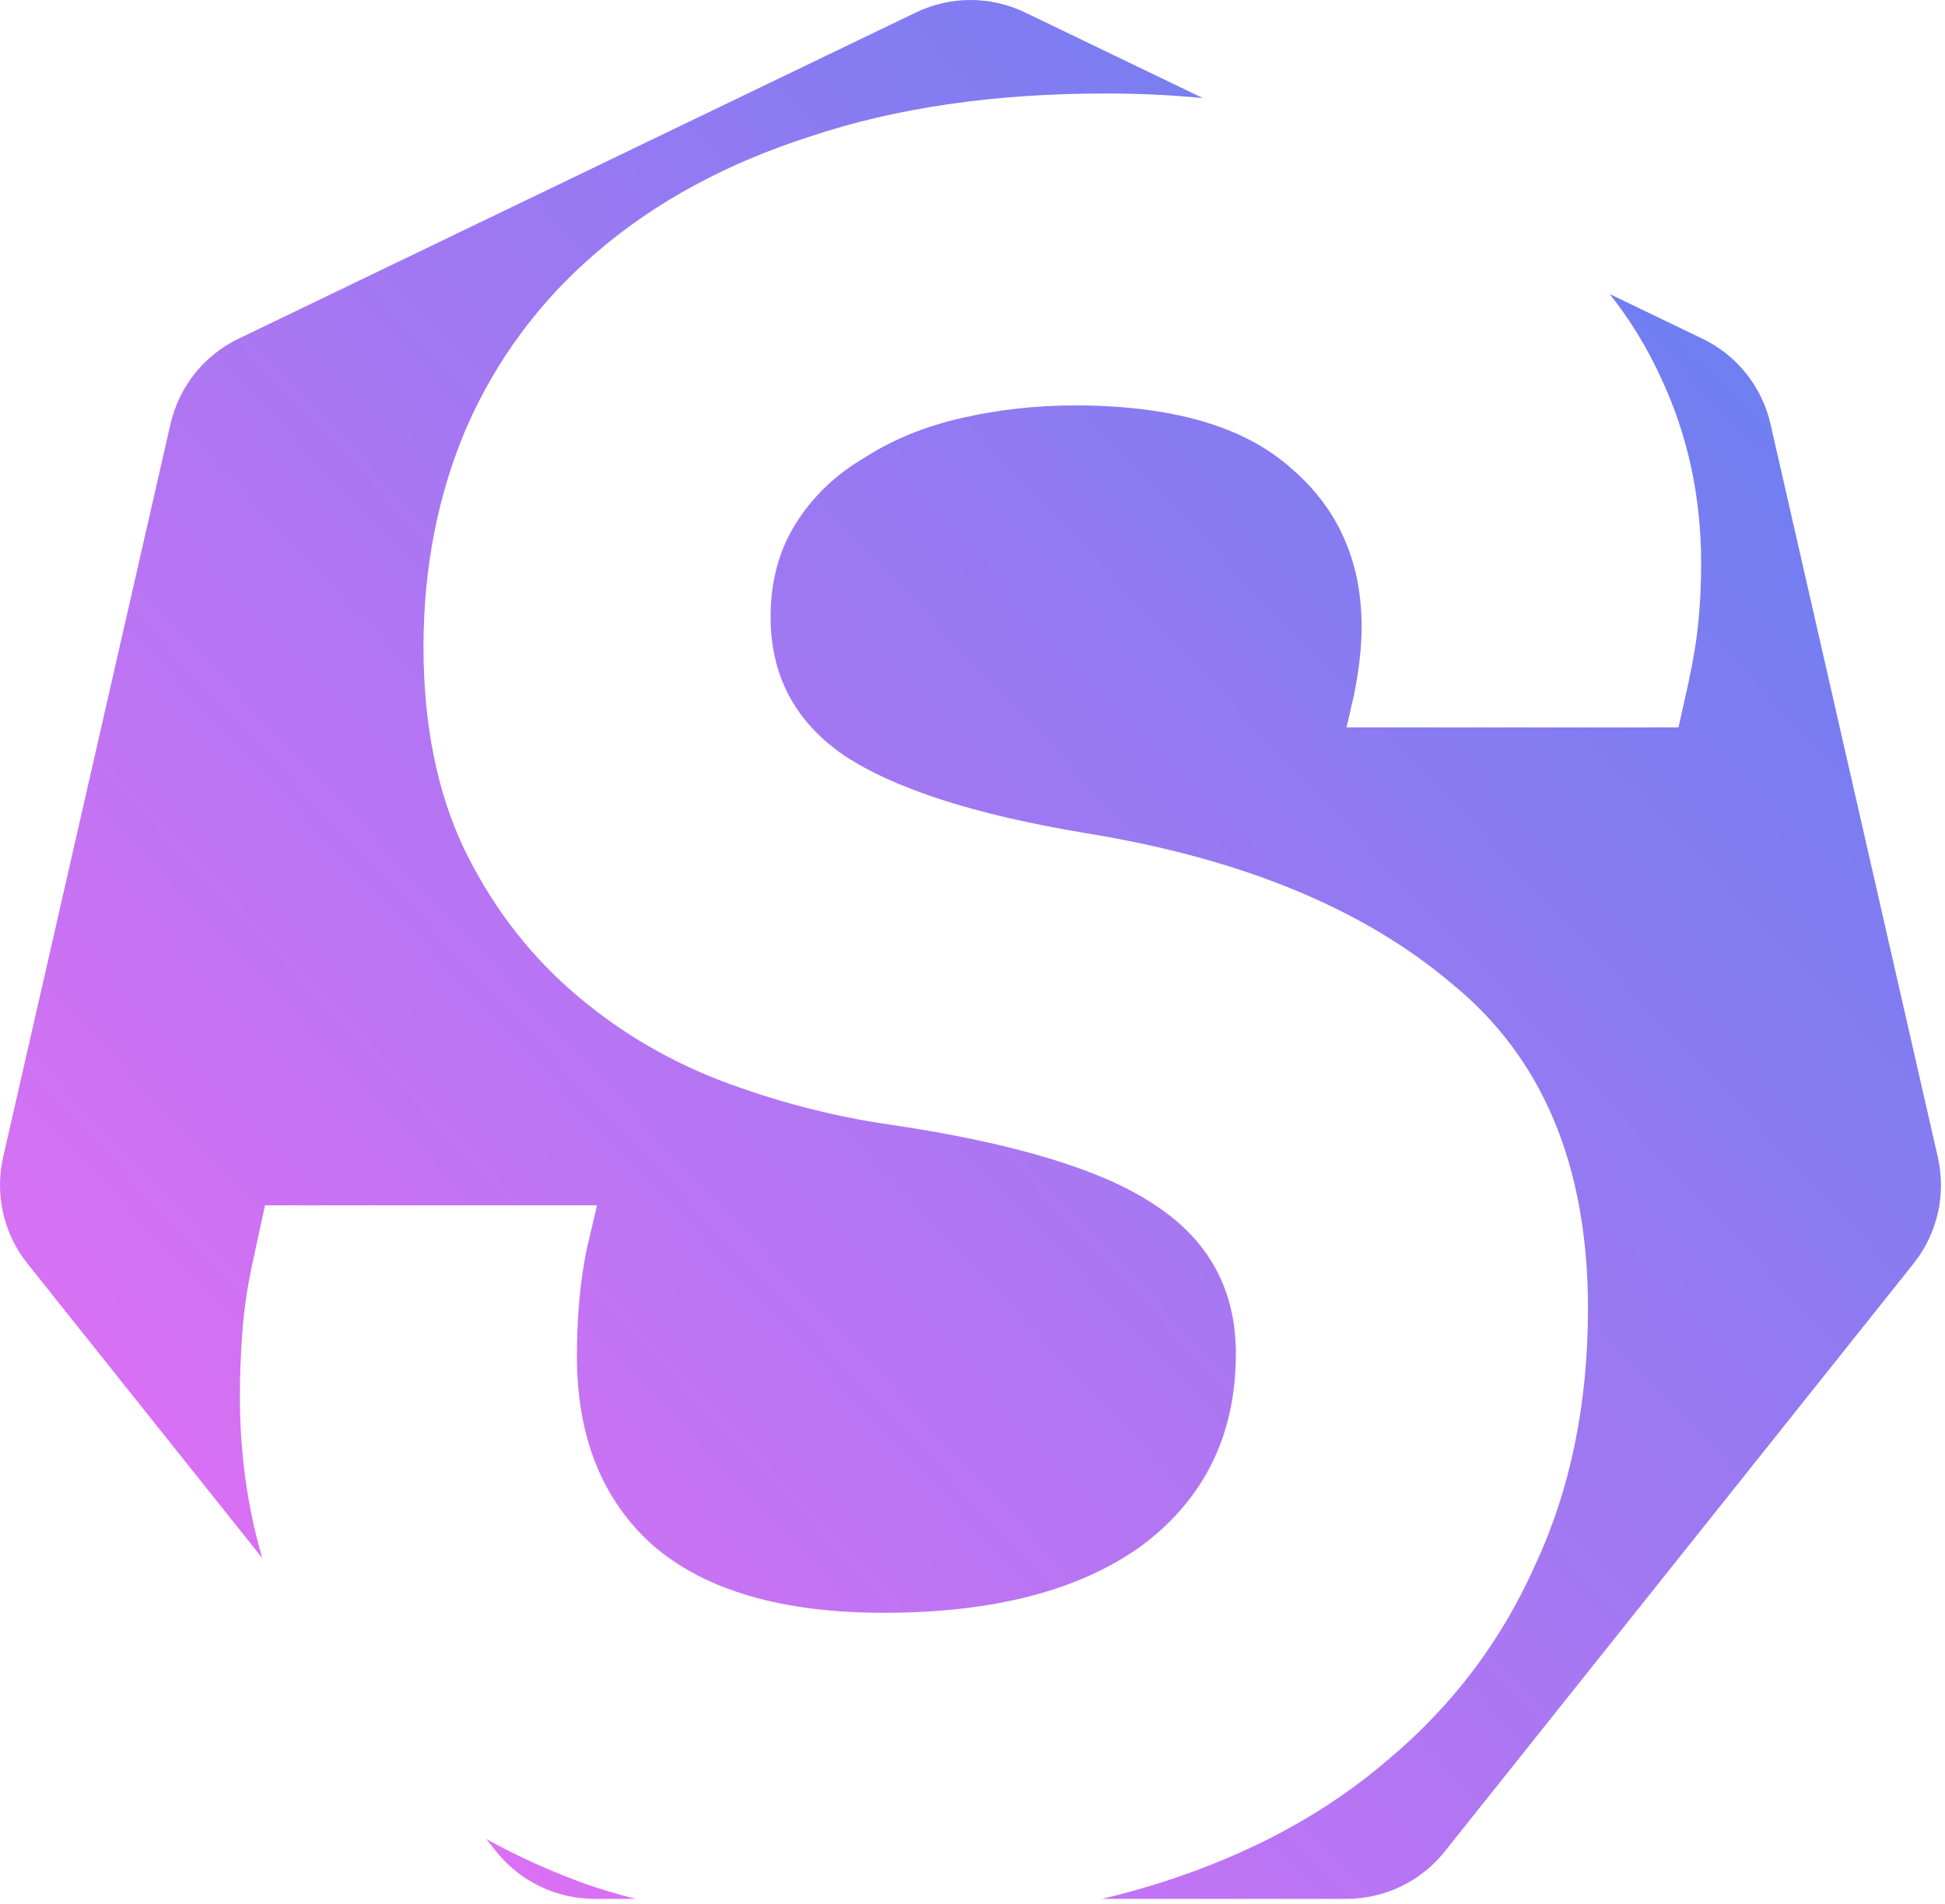
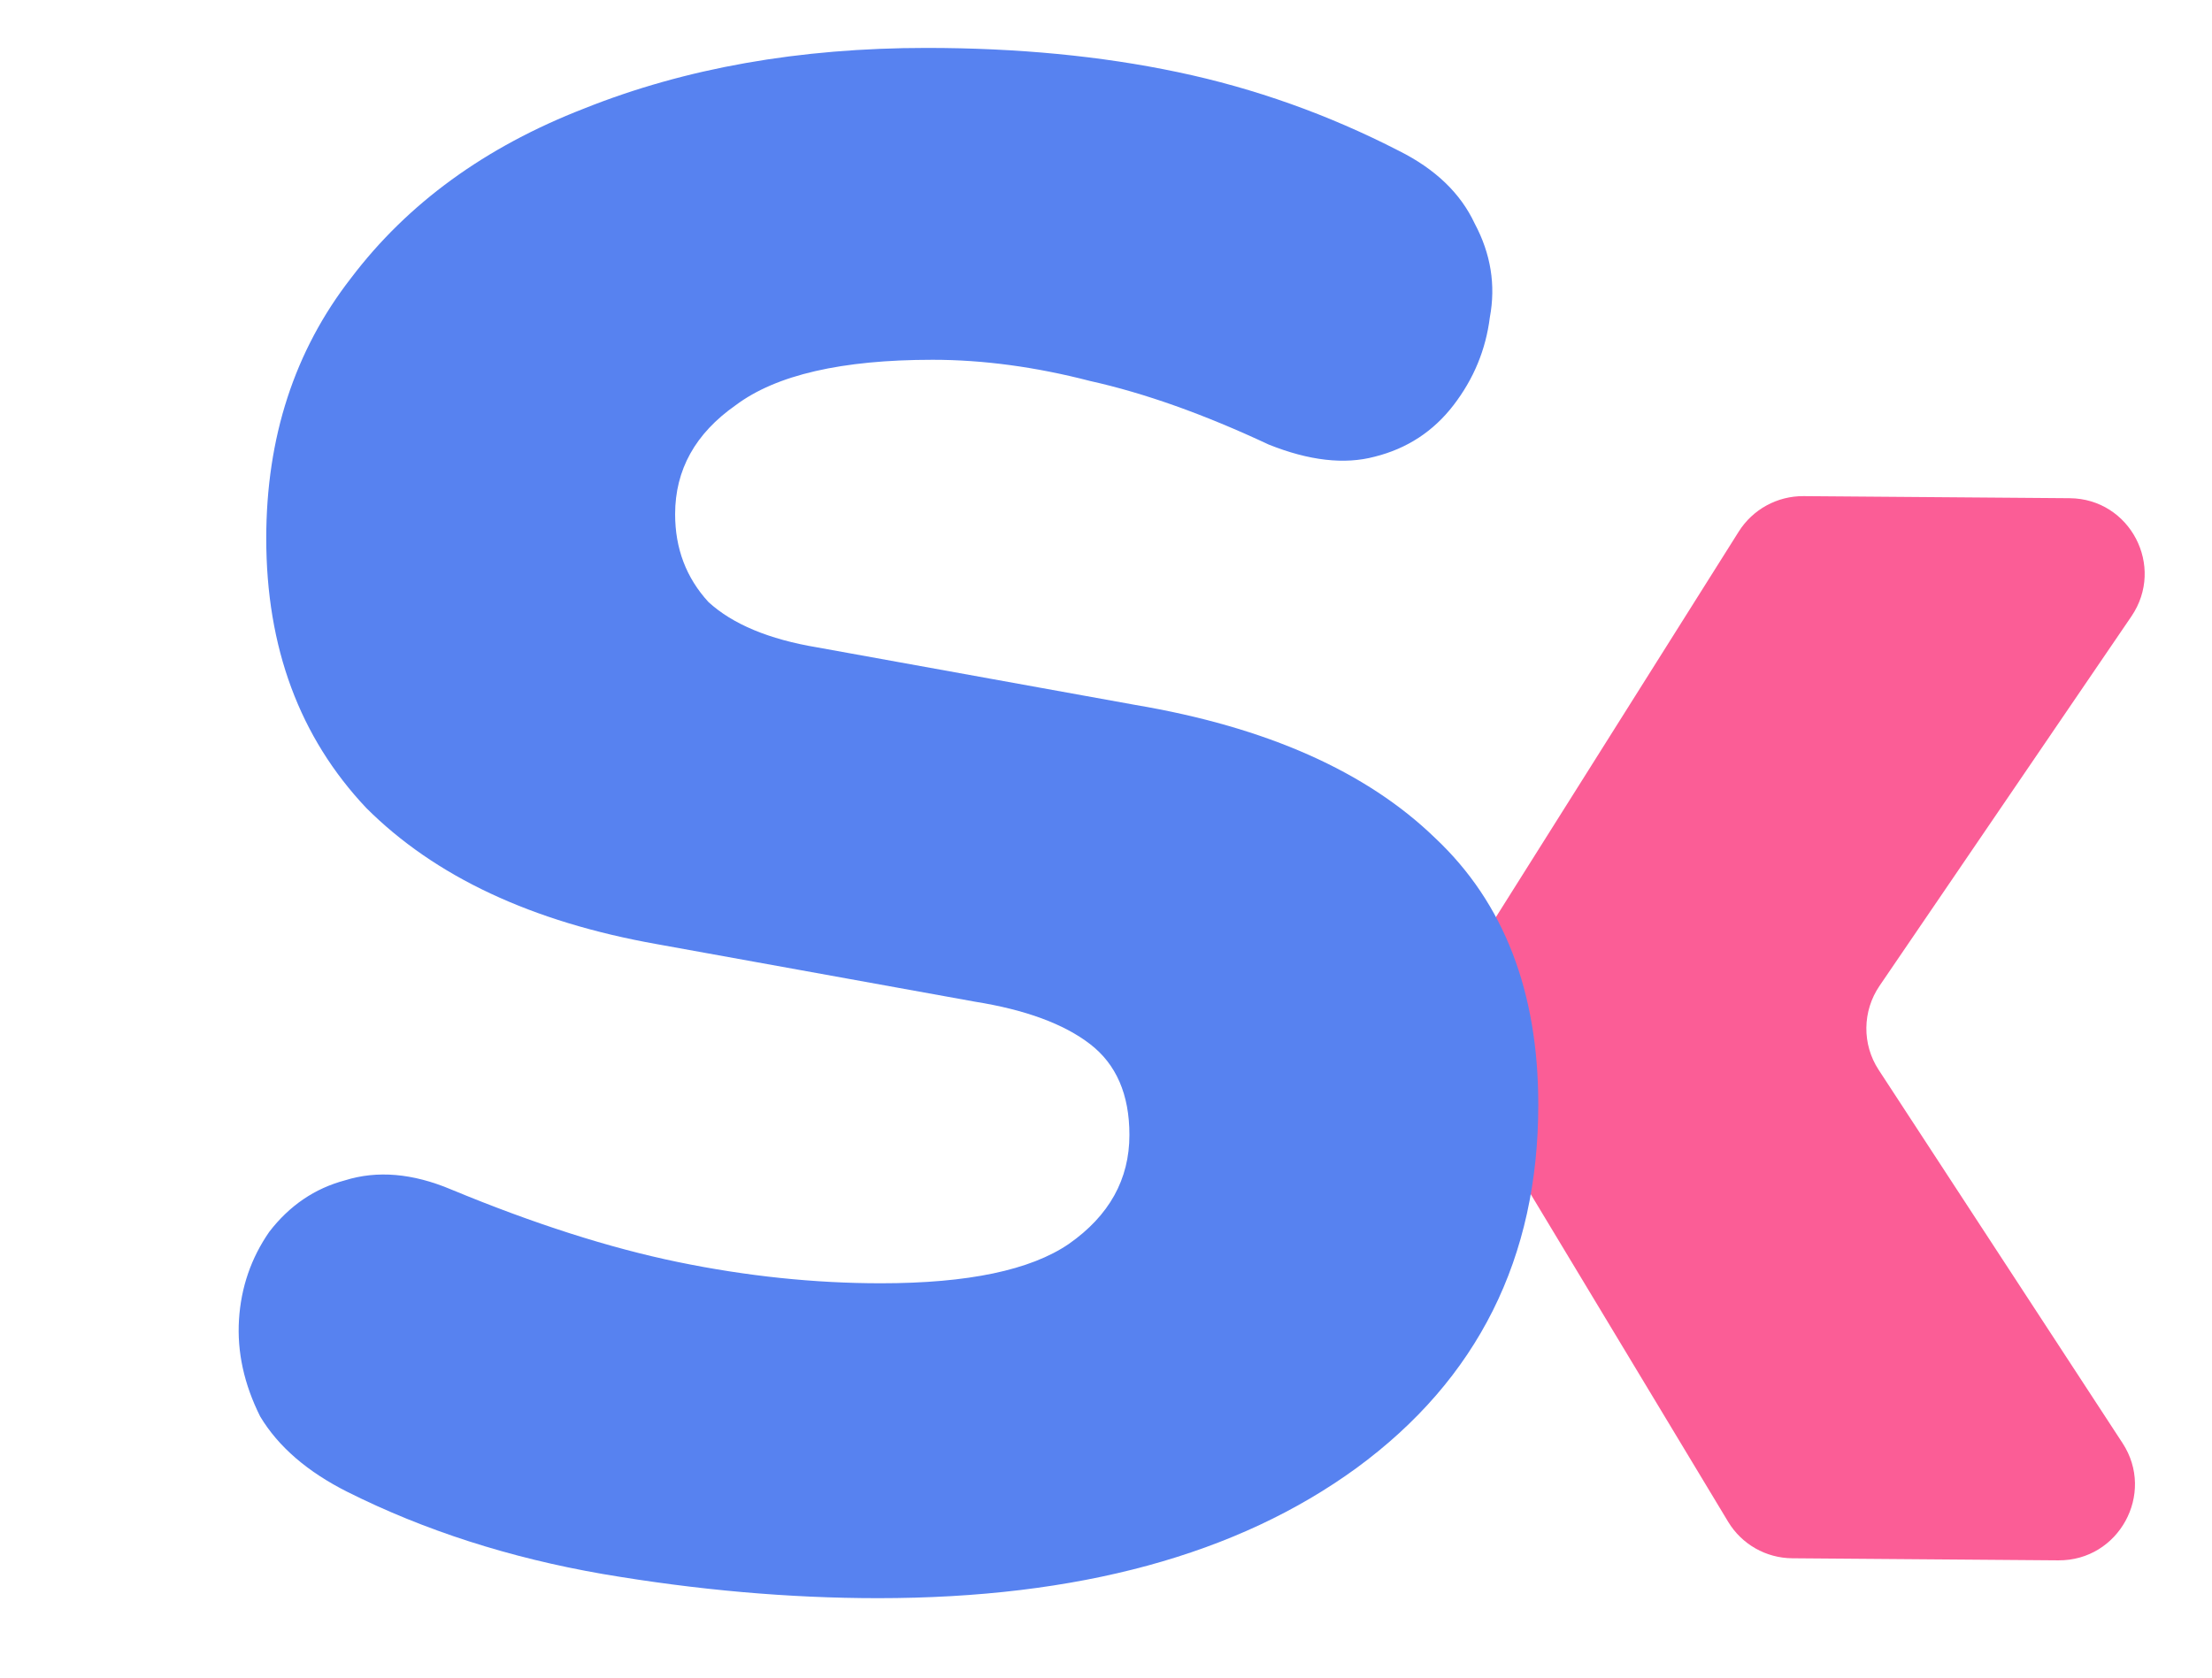
- <svg xmlns="http://www.w3.org/2000/svg" width="232" height="227" viewBox="0 0 232 227" fill="none">
-   <path fill-rule="evenodd" clip-rule="evenodd" d="M122.268 1.485C118.156 -0.495 113.365 -0.495 109.252 1.485L28.449 40.398C24.336 42.379 21.349 46.125 20.333 50.575L0.376 138.011C-0.64 142.462 0.427 147.132 3.273 150.701L31.288 185.832C29.506 179.762 28.614 173.335 28.614 166.551C28.614 163.951 28.715 161.351 28.915 158.751C29.114 156.151 29.515 153.451 30.114 150.651L31.614 143.751H71.215L70.014 148.851C69.215 152.651 68.814 156.951 68.814 161.751C68.814 171.351 71.814 178.851 77.814 184.251C84.014 189.651 93.215 192.351 105.414 192.351C118.614 192.351 128.914 189.651 136.314 184.251C143.714 178.651 147.415 171.051 147.415 161.451C147.415 153.851 144.214 147.951 137.814 143.751C131.614 139.551 121.114 136.351 106.314 134.151C99.314 133.151 92.415 131.351 85.615 128.751C79.014 126.151 73.115 122.551 67.915 117.951C62.715 113.351 58.514 107.751 55.315 101.151C52.114 94.351 50.514 86.351 50.514 77.151C50.514 67.751 52.215 59.051 55.614 51.051C59.215 42.851 64.415 35.851 71.215 30.051C78.215 24.051 86.715 19.451 96.715 16.251C106.914 12.851 118.614 11.151 131.814 11.151C135.858 11.151 139.746 11.334 143.477 11.699L122.268 1.485ZM192.007 35.07C194.437 38.134 196.473 41.461 198.115 45.051C201.314 51.851 202.915 59.251 202.915 67.251C202.915 69.451 202.814 71.651 202.615 73.851C202.415 76.051 202.015 78.551 201.415 81.351L200.214 86.751H160.615L161.514 82.851C162.114 79.851 162.414 77.151 162.414 74.751C162.414 66.951 159.614 60.651 154.014 55.851C148.414 50.851 139.814 48.351 128.214 48.351C123.614 48.351 119.114 48.851 114.715 49.851C110.314 50.851 106.414 52.451 103.014 54.651C99.615 56.651 96.915 59.251 94.915 62.451C92.915 65.651 91.915 69.351 91.915 73.551C91.915 80.551 94.814 86.051 100.614 90.051C106.614 94.051 116.214 97.151 129.414 99.351C148.014 102.351 162.615 108.351 173.214 117.351C184.014 126.151 189.414 139.051 189.414 156.051C189.414 167.451 187.314 177.651 183.115 186.651C179.115 195.651 173.314 203.351 165.714 209.751C158.314 216.151 149.314 221.051 138.714 224.451C136.357 225.207 133.935 225.88 131.449 226.468H160.603C165.167 226.468 169.484 224.389 172.33 220.82L228.248 150.701C231.094 147.132 232.16 142.462 231.144 138.011L211.187 50.575C210.172 46.125 207.184 42.379 203.072 40.398L192.007 35.07ZM75.8 226.468C73.809 225.958 71.88 225.386 70.014 224.751C65.668 223.179 61.664 221.372 58.002 219.33L59.19 220.82C62.036 224.389 66.353 226.468 70.918 226.468H75.8Z" fill="url(#paint0_linear_326_33)" />
-   <defs>
-     <linearGradient id="paint0_linear_326_33" x1="235.76" y1="-1.649" x2="-4.24" y2="224.637" gradientUnits="userSpaceOnUse">
-       <stop stop-color="#5782F0" />
-       <stop offset="0.948" stop-color="#E96EF4" />
-     </linearGradient>
-   </defs>
+ <svg xmlns="http://www.w3.org/2000/svg" width="692" height="525" viewBox="0 0 692 525" fill="none">
+   <path d="M454.375 333.021C449.765 325.368 449.867 315.757 454.64 308.177L543.938 166.359C548.325 159.393 556.004 155.188 564.226 155.252L647.47 155.9C666.393 156.047 677.451 177.228 666.78 192.886L587.995 308.489C582.598 316.407 582.487 326.782 587.714 334.783L664.021 451.592C674.356 467.413 662.848 488.419 643.925 488.272L560.681 487.624C552.459 487.56 544.871 483.238 540.633 476.204L454.375 333.021Z" fill="#FB5D96" />
+   <path d="M274.686 500.108C246.893 500.108 218.153 497.582 188.465 492.528C159.408 487.475 132.879 478.948 108.876 466.946C96.243 460.63 87.084 452.734 81.398 443.259C76.345 433.152 74.135 423.046 74.766 412.939C75.398 402.833 78.556 393.674 84.241 385.462C90.558 377.251 98.453 371.882 107.928 369.355C118.035 366.197 129.089 367.144 141.09 372.197C166.988 382.936 190.675 390.515 212.152 394.937C233.628 399.359 254.789 401.569 275.633 401.569C302.795 401.569 322.376 397.464 334.378 389.252C347.011 380.409 353.327 369.039 353.327 355.143C353.327 342.509 349.222 333.035 341.01 326.718C332.798 320.401 320.797 315.98 305.006 313.453L205.519 295.451C166.357 288.503 136.037 274.29 114.561 252.814C93.716 230.706 83.293 202.597 83.293 168.488C83.293 136.905 92.137 109.743 109.823 87.004C127.51 63.632 151.828 45.946 182.78 33.944C214.363 21.311 250.051 14.995 289.846 14.995C318.27 14.995 344.484 17.521 368.487 22.575C392.49 27.628 415.546 35.839 437.654 47.209C449.024 52.894 456.919 60.474 461.341 69.949C466.394 79.424 467.973 89.215 466.078 99.321C464.815 109.428 461.025 118.587 454.709 126.798C448.392 135.01 440.18 140.379 430.074 142.905C420.599 145.432 409.545 144.169 396.912 139.116C376.699 129.641 358.065 123.008 341.01 119.218C323.955 114.797 307.532 112.586 291.741 112.586C263.316 112.586 242.787 117.323 230.154 126.798C217.521 135.641 211.204 147.011 211.204 160.908C211.204 171.646 214.678 180.805 221.627 188.385C229.207 195.333 240.576 200.071 255.736 202.597L355.222 220.599C396.28 227.548 427.547 241.444 449.024 262.289C470.5 282.502 481.238 310.295 481.238 345.668C481.238 393.674 462.288 431.573 424.389 459.366C387.121 486.528 337.22 500.108 274.686 500.108Z" fill="#5782F0" />
</svg>
